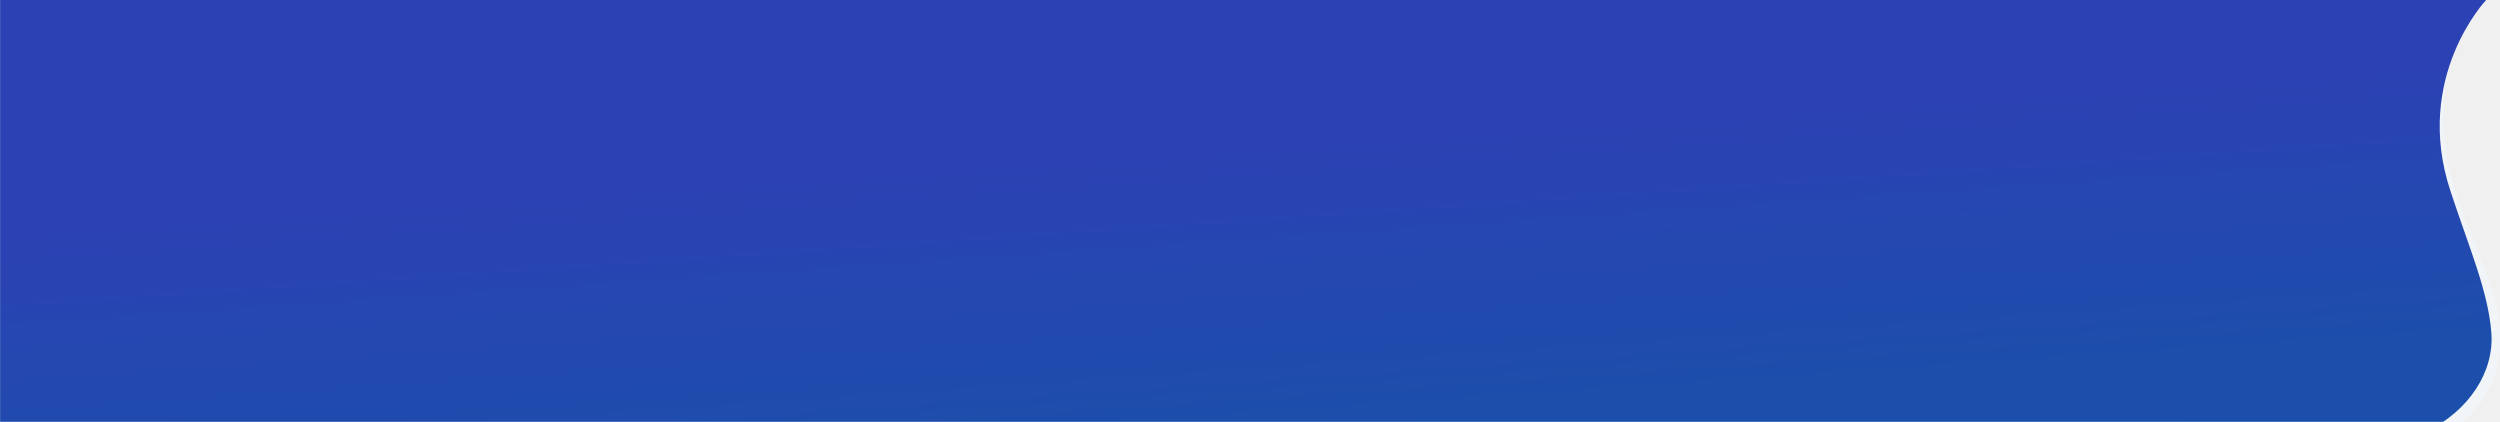
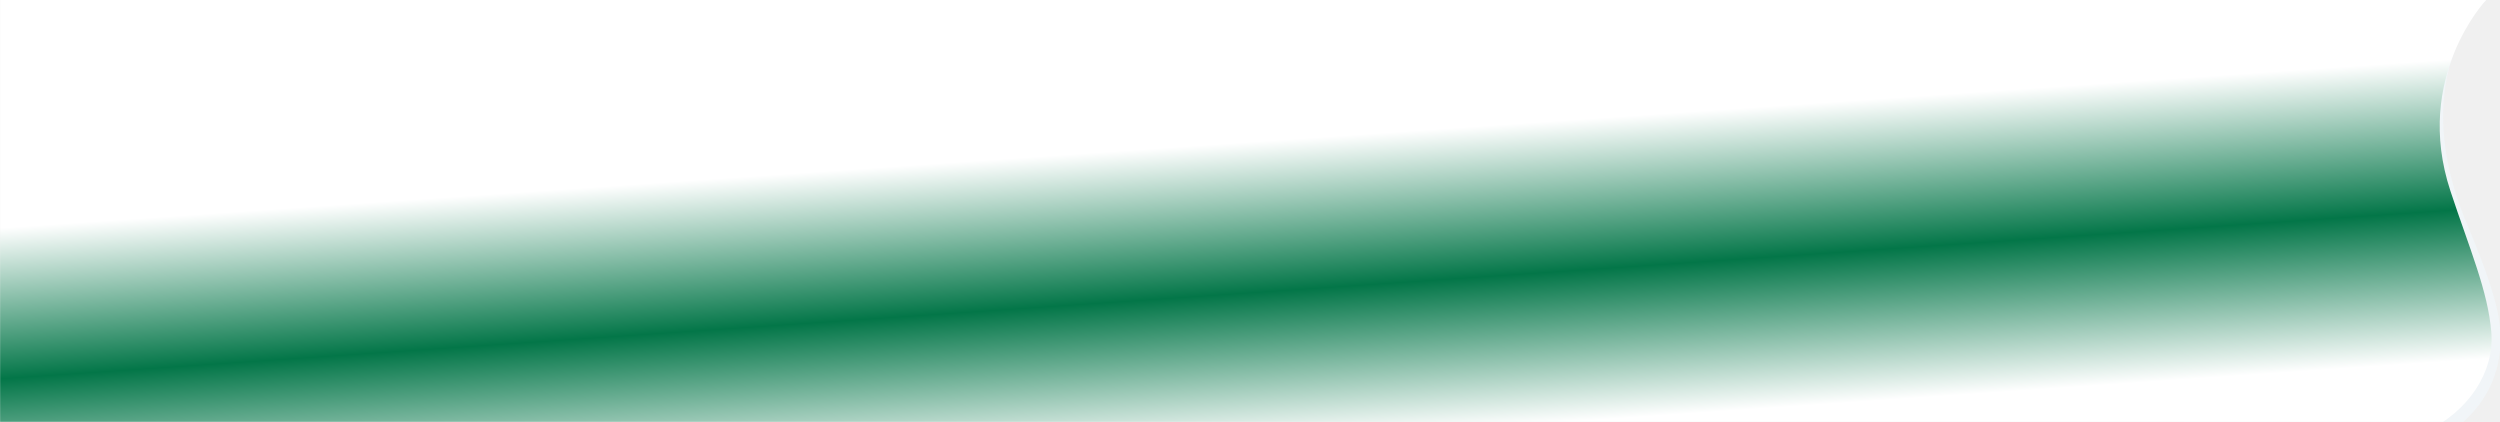
<svg xmlns="http://www.w3.org/2000/svg" width="6395" height="1079" viewBox="0 0 6395 1079">
  <defs>
    <clipPath id="clip-path">
      <rect width="6395" height="1079" transform="translate(-5391)" fill="#fff" />
    </clipPath>
    <linearGradient id="linear-gradient" x1="0.747" y1="0.222" x2="0.973" y2="0.807" gradientUnits="objectBoundingBox">
-       <stop offset="0" stop-color="#2c41b4" />
-       <stop offset="1" stop-color="#1b4fab" />
+       <stop offset="0" stop-color="#ffffff" />
+       <stop offset="0.5" stop-color="#037648" />
+       <stop offset="1" stop-color="#ffffff" />
    </linearGradient>
  </defs>
  <g id="Mask_Group_1" data-name="Mask Group 1" transform="translate(5391)" clip-path="url(#clip-path)">
    <g id="Group_118" data-name="Group 118" transform="translate(-419.333 -1.126)">
      <path id="Path_142" data-name="Path 142" d="M6271.734-6.176s-222.478,187.809-55.349,583.254c44.957,106.375,81.514,205.964,84.521,277,8.164,192.764-156.046,268.564-156.046,268.564l-653.53-26.8L5475.065-21.625Z" transform="translate(-4876.383 0)" fill="#f1f5f8" />
      <path id="Union_6" data-name="Union 6" d="M-2631.1,1081.8v-1.6H-8230.9V.022H-2631.1V0H-1871.4s-187.845,197.448-91.626,488.844c49.167,148.9,96.309,256.289,104.683,362.118,7.979,100.852-57.98,201.711-168.644,254.286-65.858,31.29-144.552,42.382-223.028,42.383C-2441.2,1147.632-2631.1,1081.8-2631.1,1081.8Z" transform="translate(3259.524 0.803)" fill="url(#linear-gradient)" />
    </g>
  </g>
</svg>
